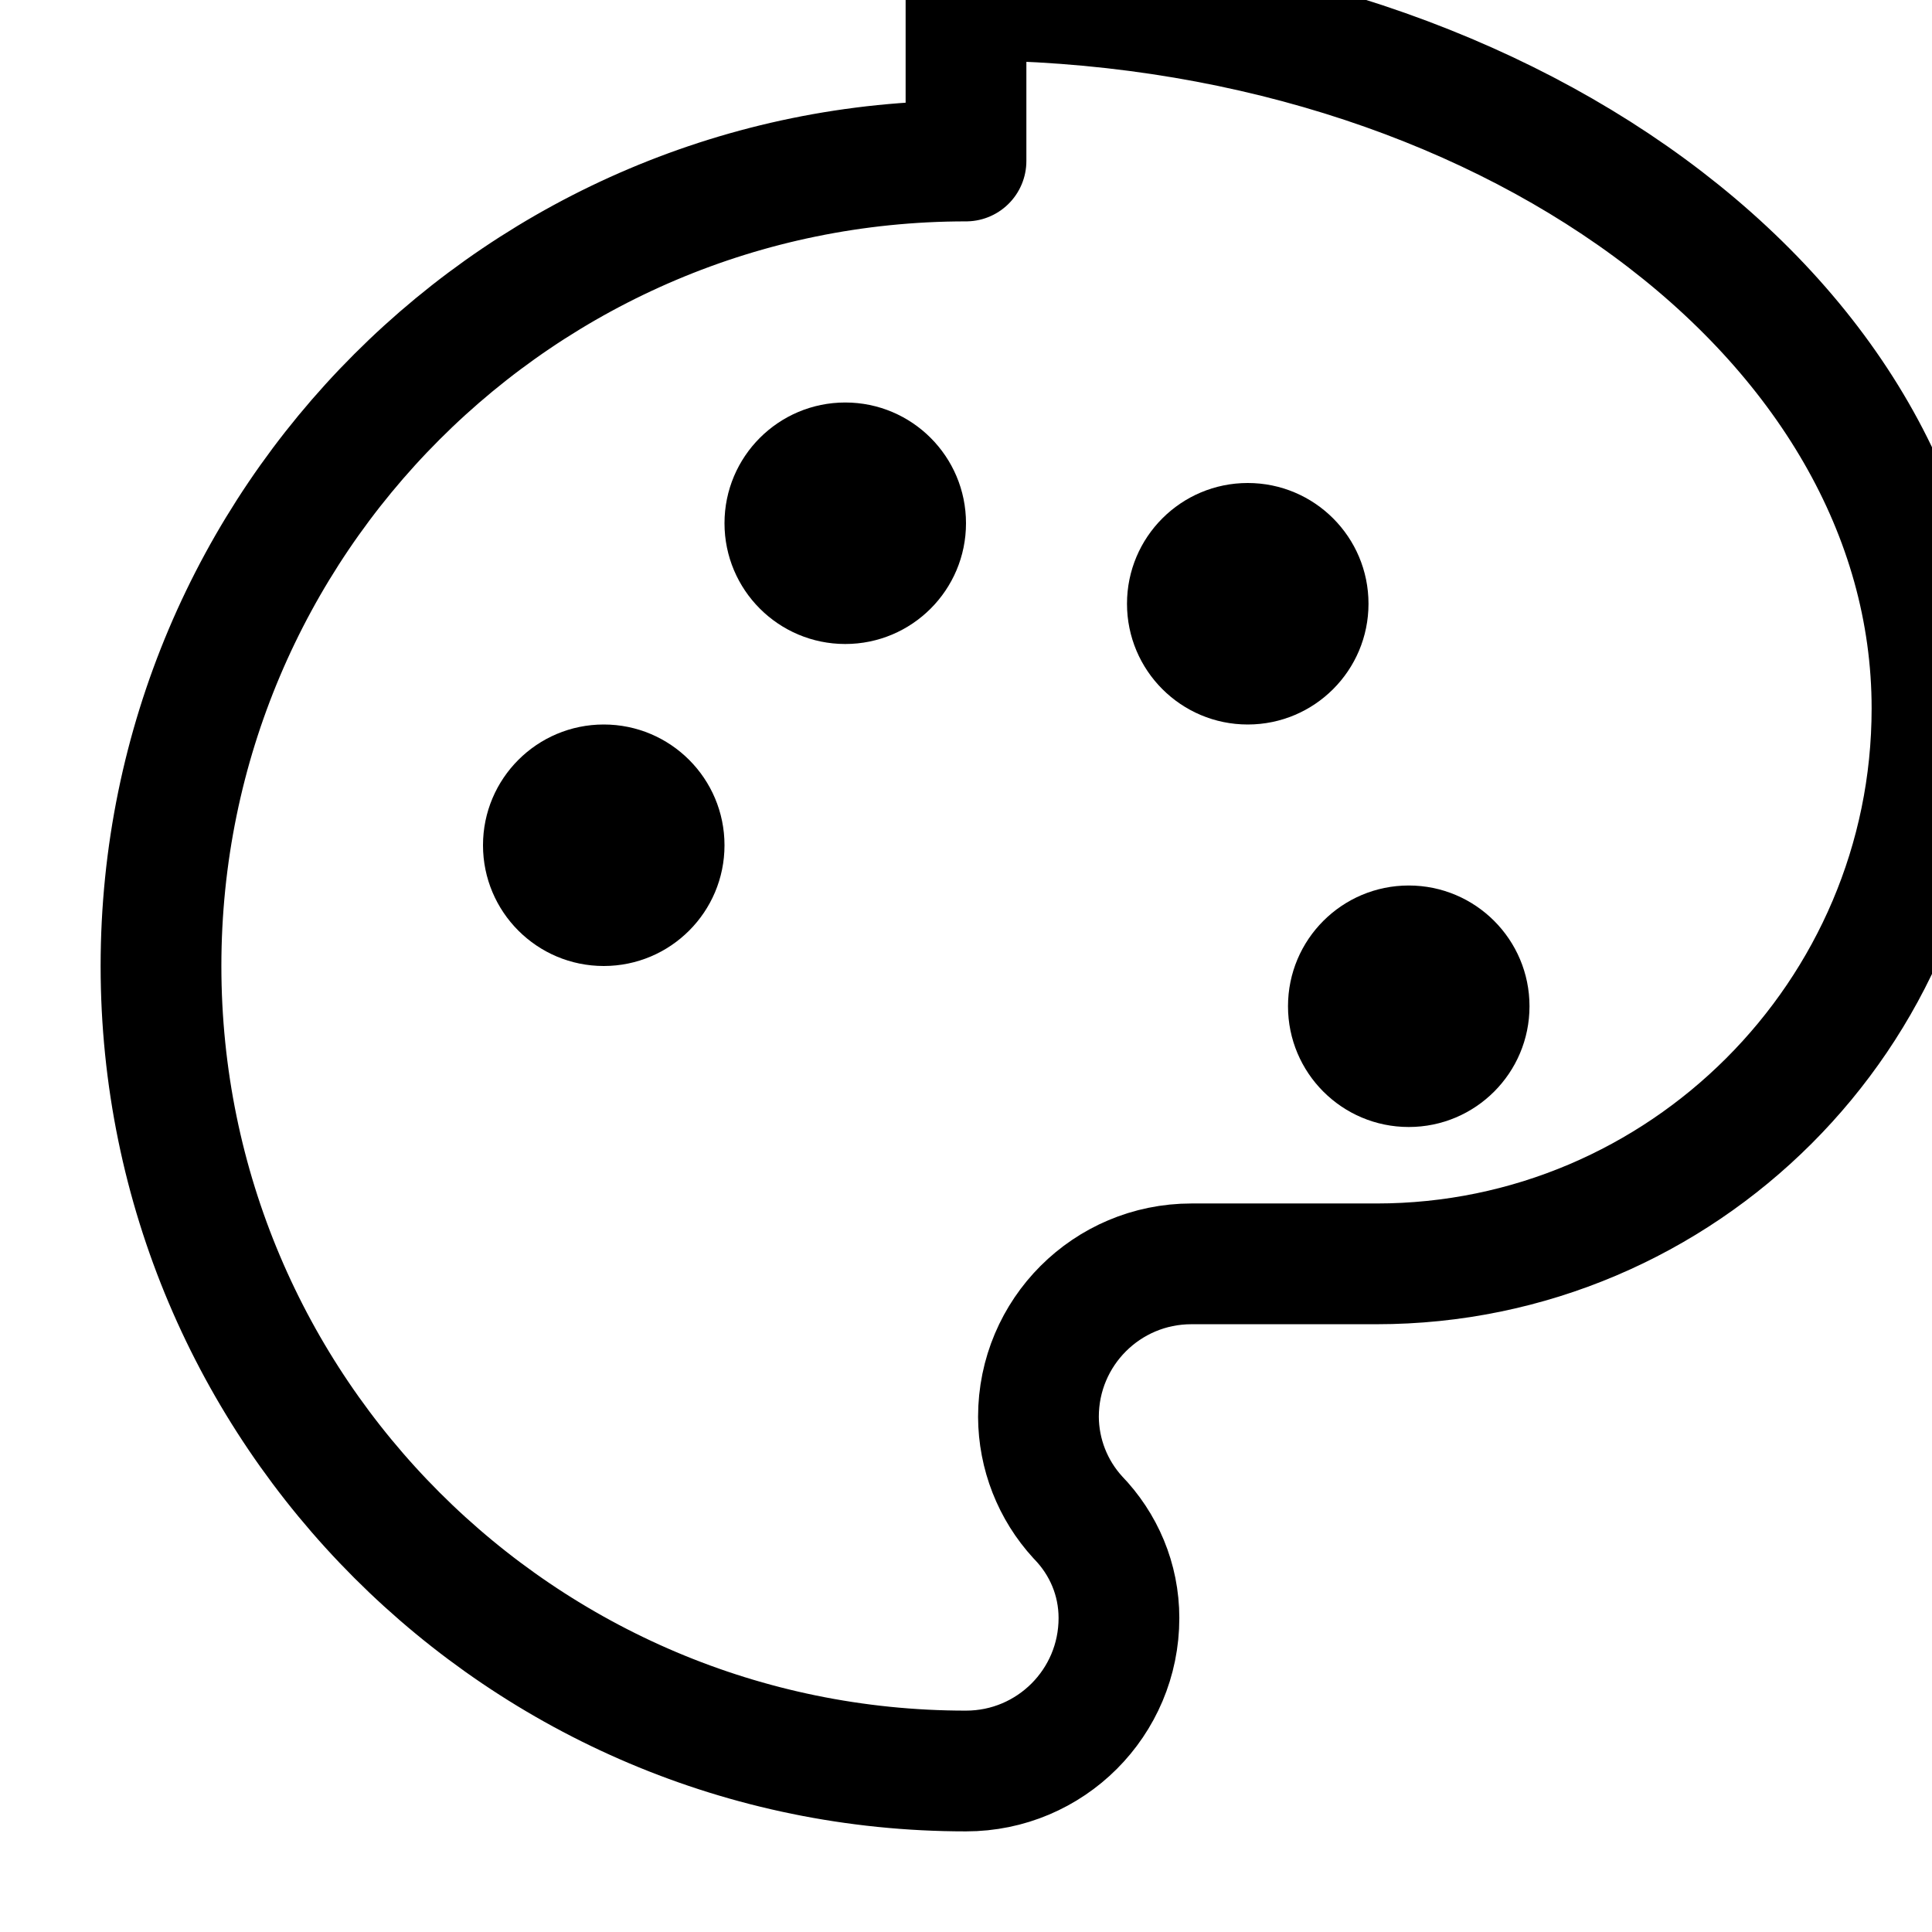
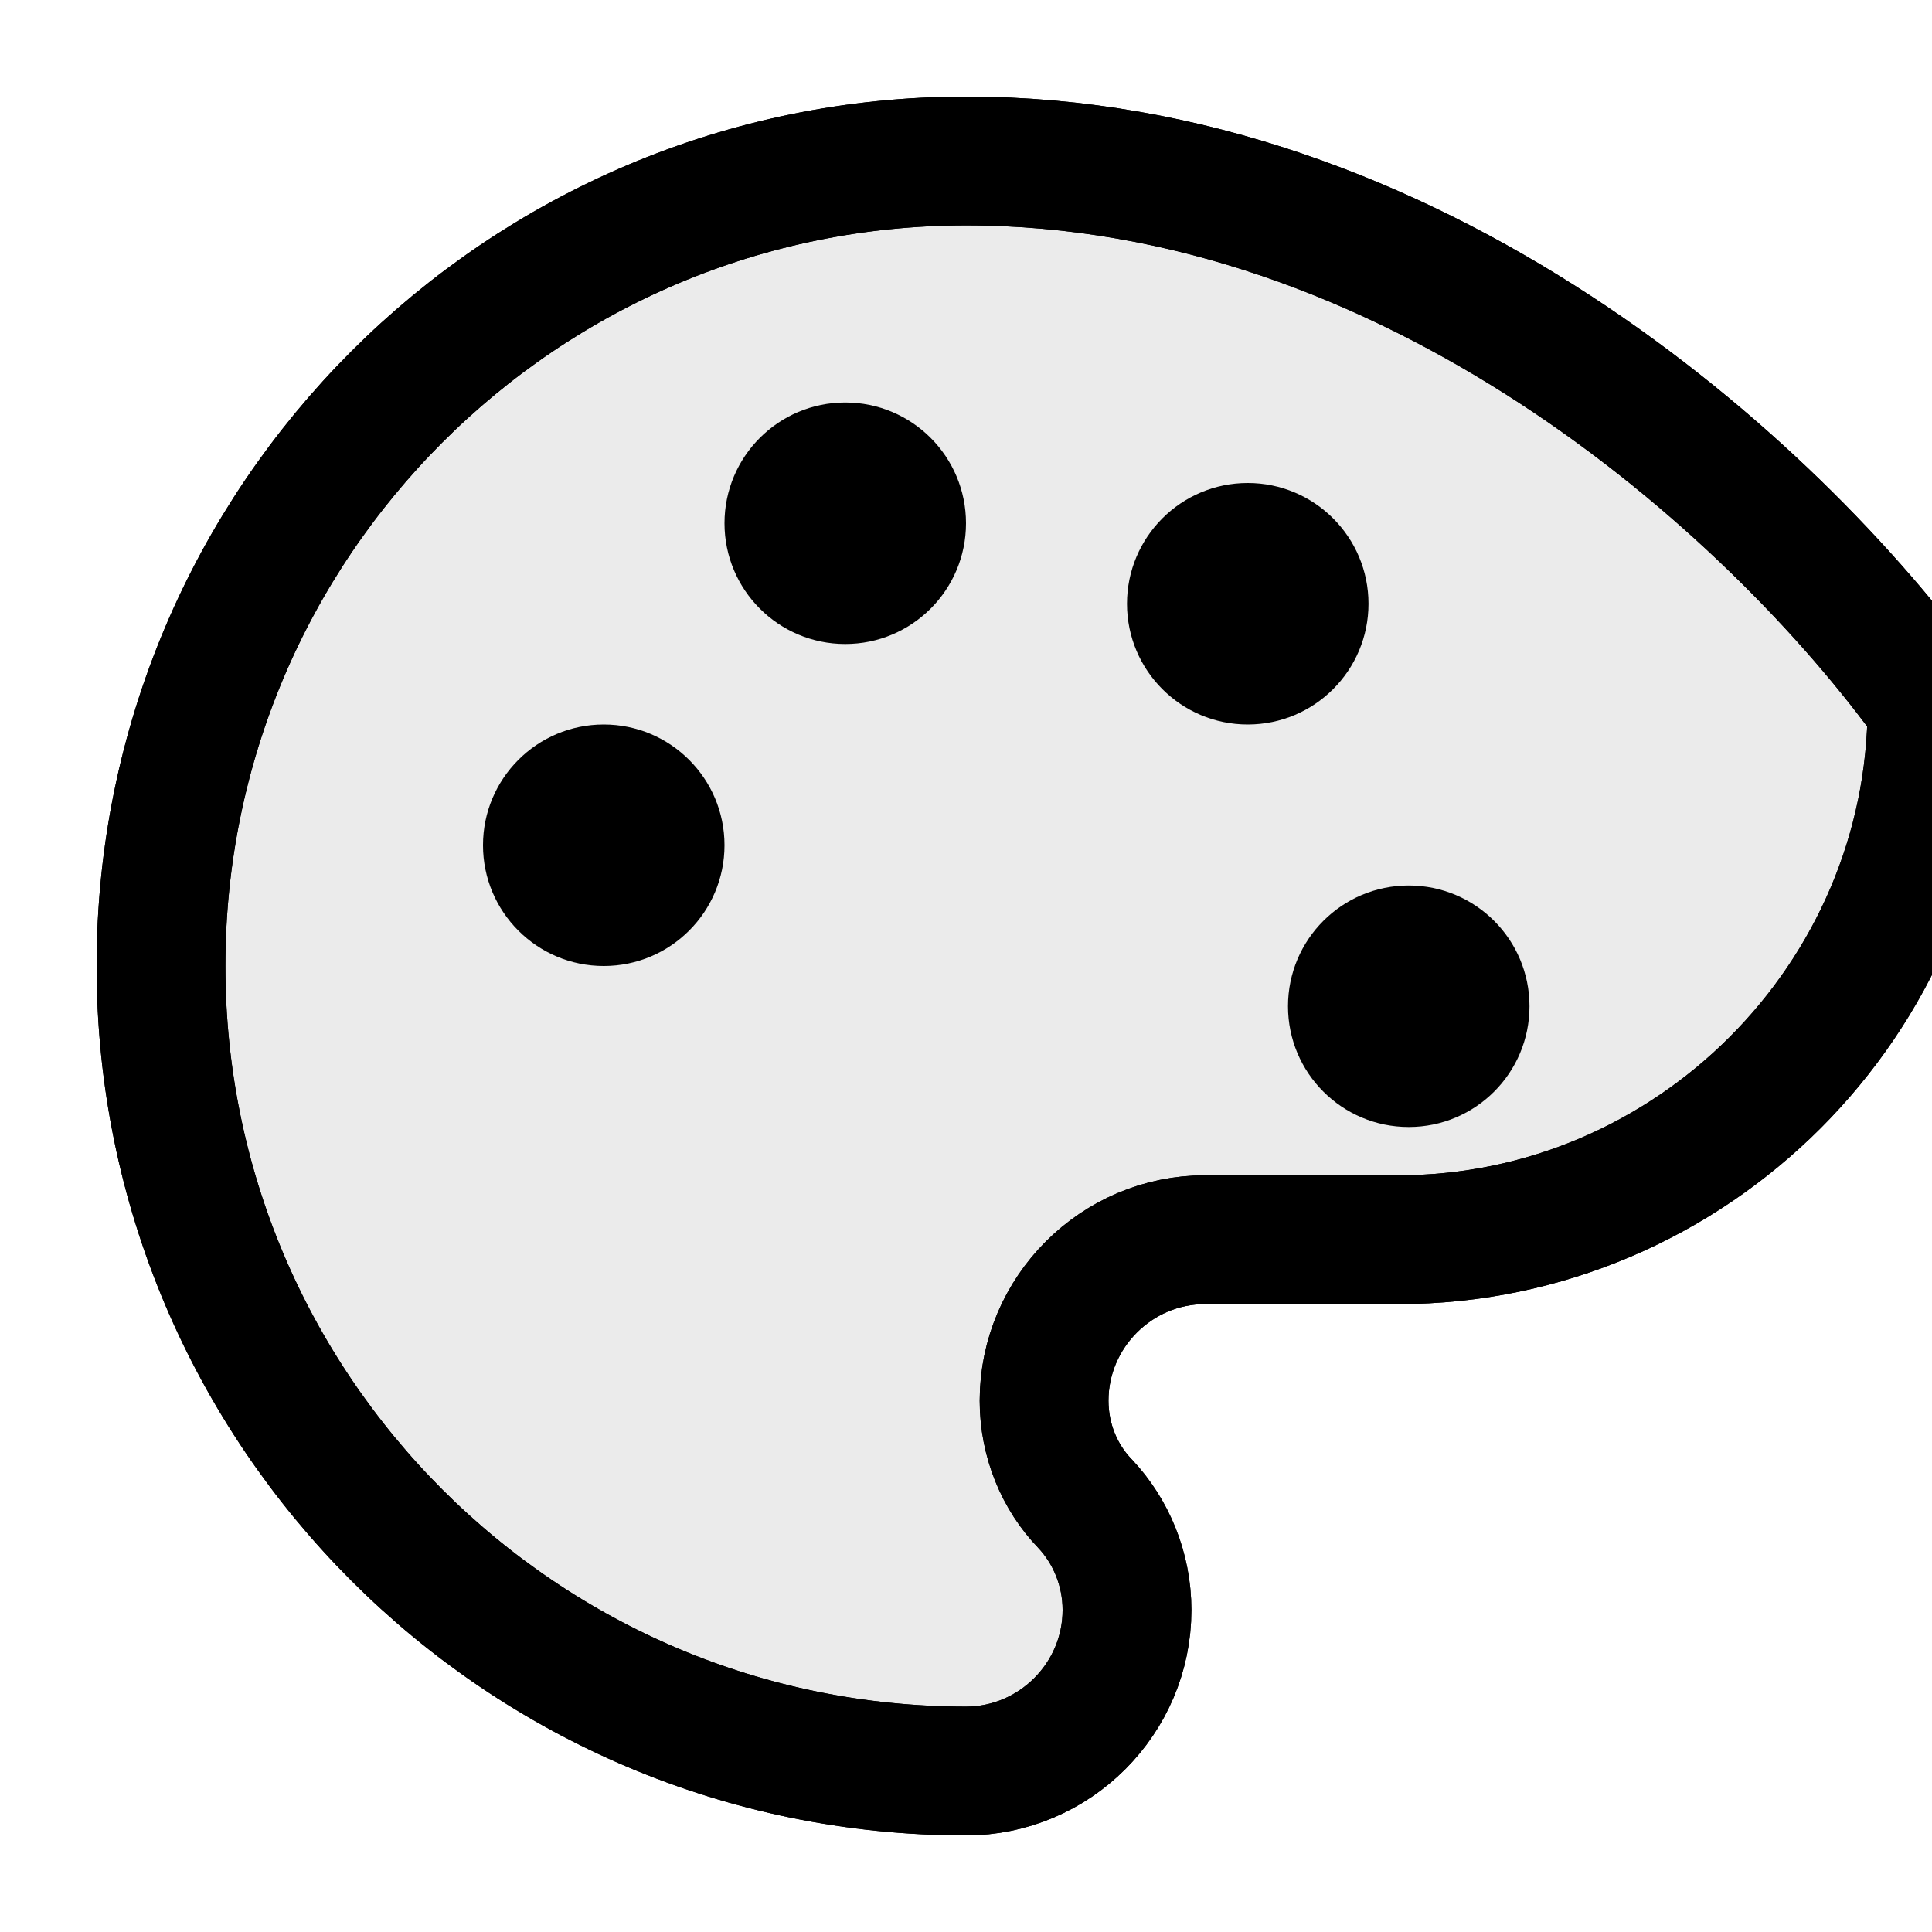
- <svg xmlns="http://www.w3.org/2000/svg" width="24" height="24" viewBox="0 0 24 24" fill="none" stroke="currentColor" stroke-width="1.5" stroke-linecap="round" stroke-linejoin="round">
-   <path d="M12 2C6.48 2 2 6.48 2 12s4.48 10 10 10c1.05 0 1.9-.85 1.9-1.9 0-.48-.19-.92-.51-1.25a1.86 1.86 0 0 1-.49-1.25c0-1.05.85-1.9 1.9-1.9h2.3c3.8 0 6.9-3.1 6.9-6.9 0-4.86-5.37-8.8-12-8.8Z" />
+ <svg xmlns="http://www.w3.org/2000/svg" width="24" height="24" viewBox="0 0 24 24" fill="none" stroke="currentColor" stroke-width="1.6" stroke-linecap="round" stroke-linejoin="round">
+   <path d="M12 2C6.48 2 2 6.48 2 12c0 5.52 4.48 10 10 10 1.1 0 2-.9 2-2 0-.51-.2-.98-.52-1.32-.32-.33-.51-.79-.51-1.28 0-1.1.9-2 2-2h2.4c3.64 0 6.63-2.99 6.63-6.63C22 5.99 17.52 2 12 2Z" fill="currentColor" fill-opacity="0.08" />
+   <path d="M12 2C6.48 2 2 6.48 2 12c0 5.52 4.48 10 10 10 1.1 0 2-.9 2-2 0-.51-.2-.98-.52-1.32-.32-.33-.51-.79-.51-1.28 0-1.1.9-2 2-2h2.4c3.64 0 6.63-2.99 6.63-6.63C22 5.99 17.52 2 12 2Z" />
  <circle cx="7.5" cy="10.5" r="1.5" fill="currentColor" stroke="none" />
  <circle cx="10.5" cy="6.5" r="1.5" fill="currentColor" stroke="none" />
  <circle cx="15.5" cy="7.5" r="1.5" fill="currentColor" stroke="none" />
  <circle cx="17.5" cy="12.5" r="1.5" fill="currentColor" stroke="none" />
</svg>
